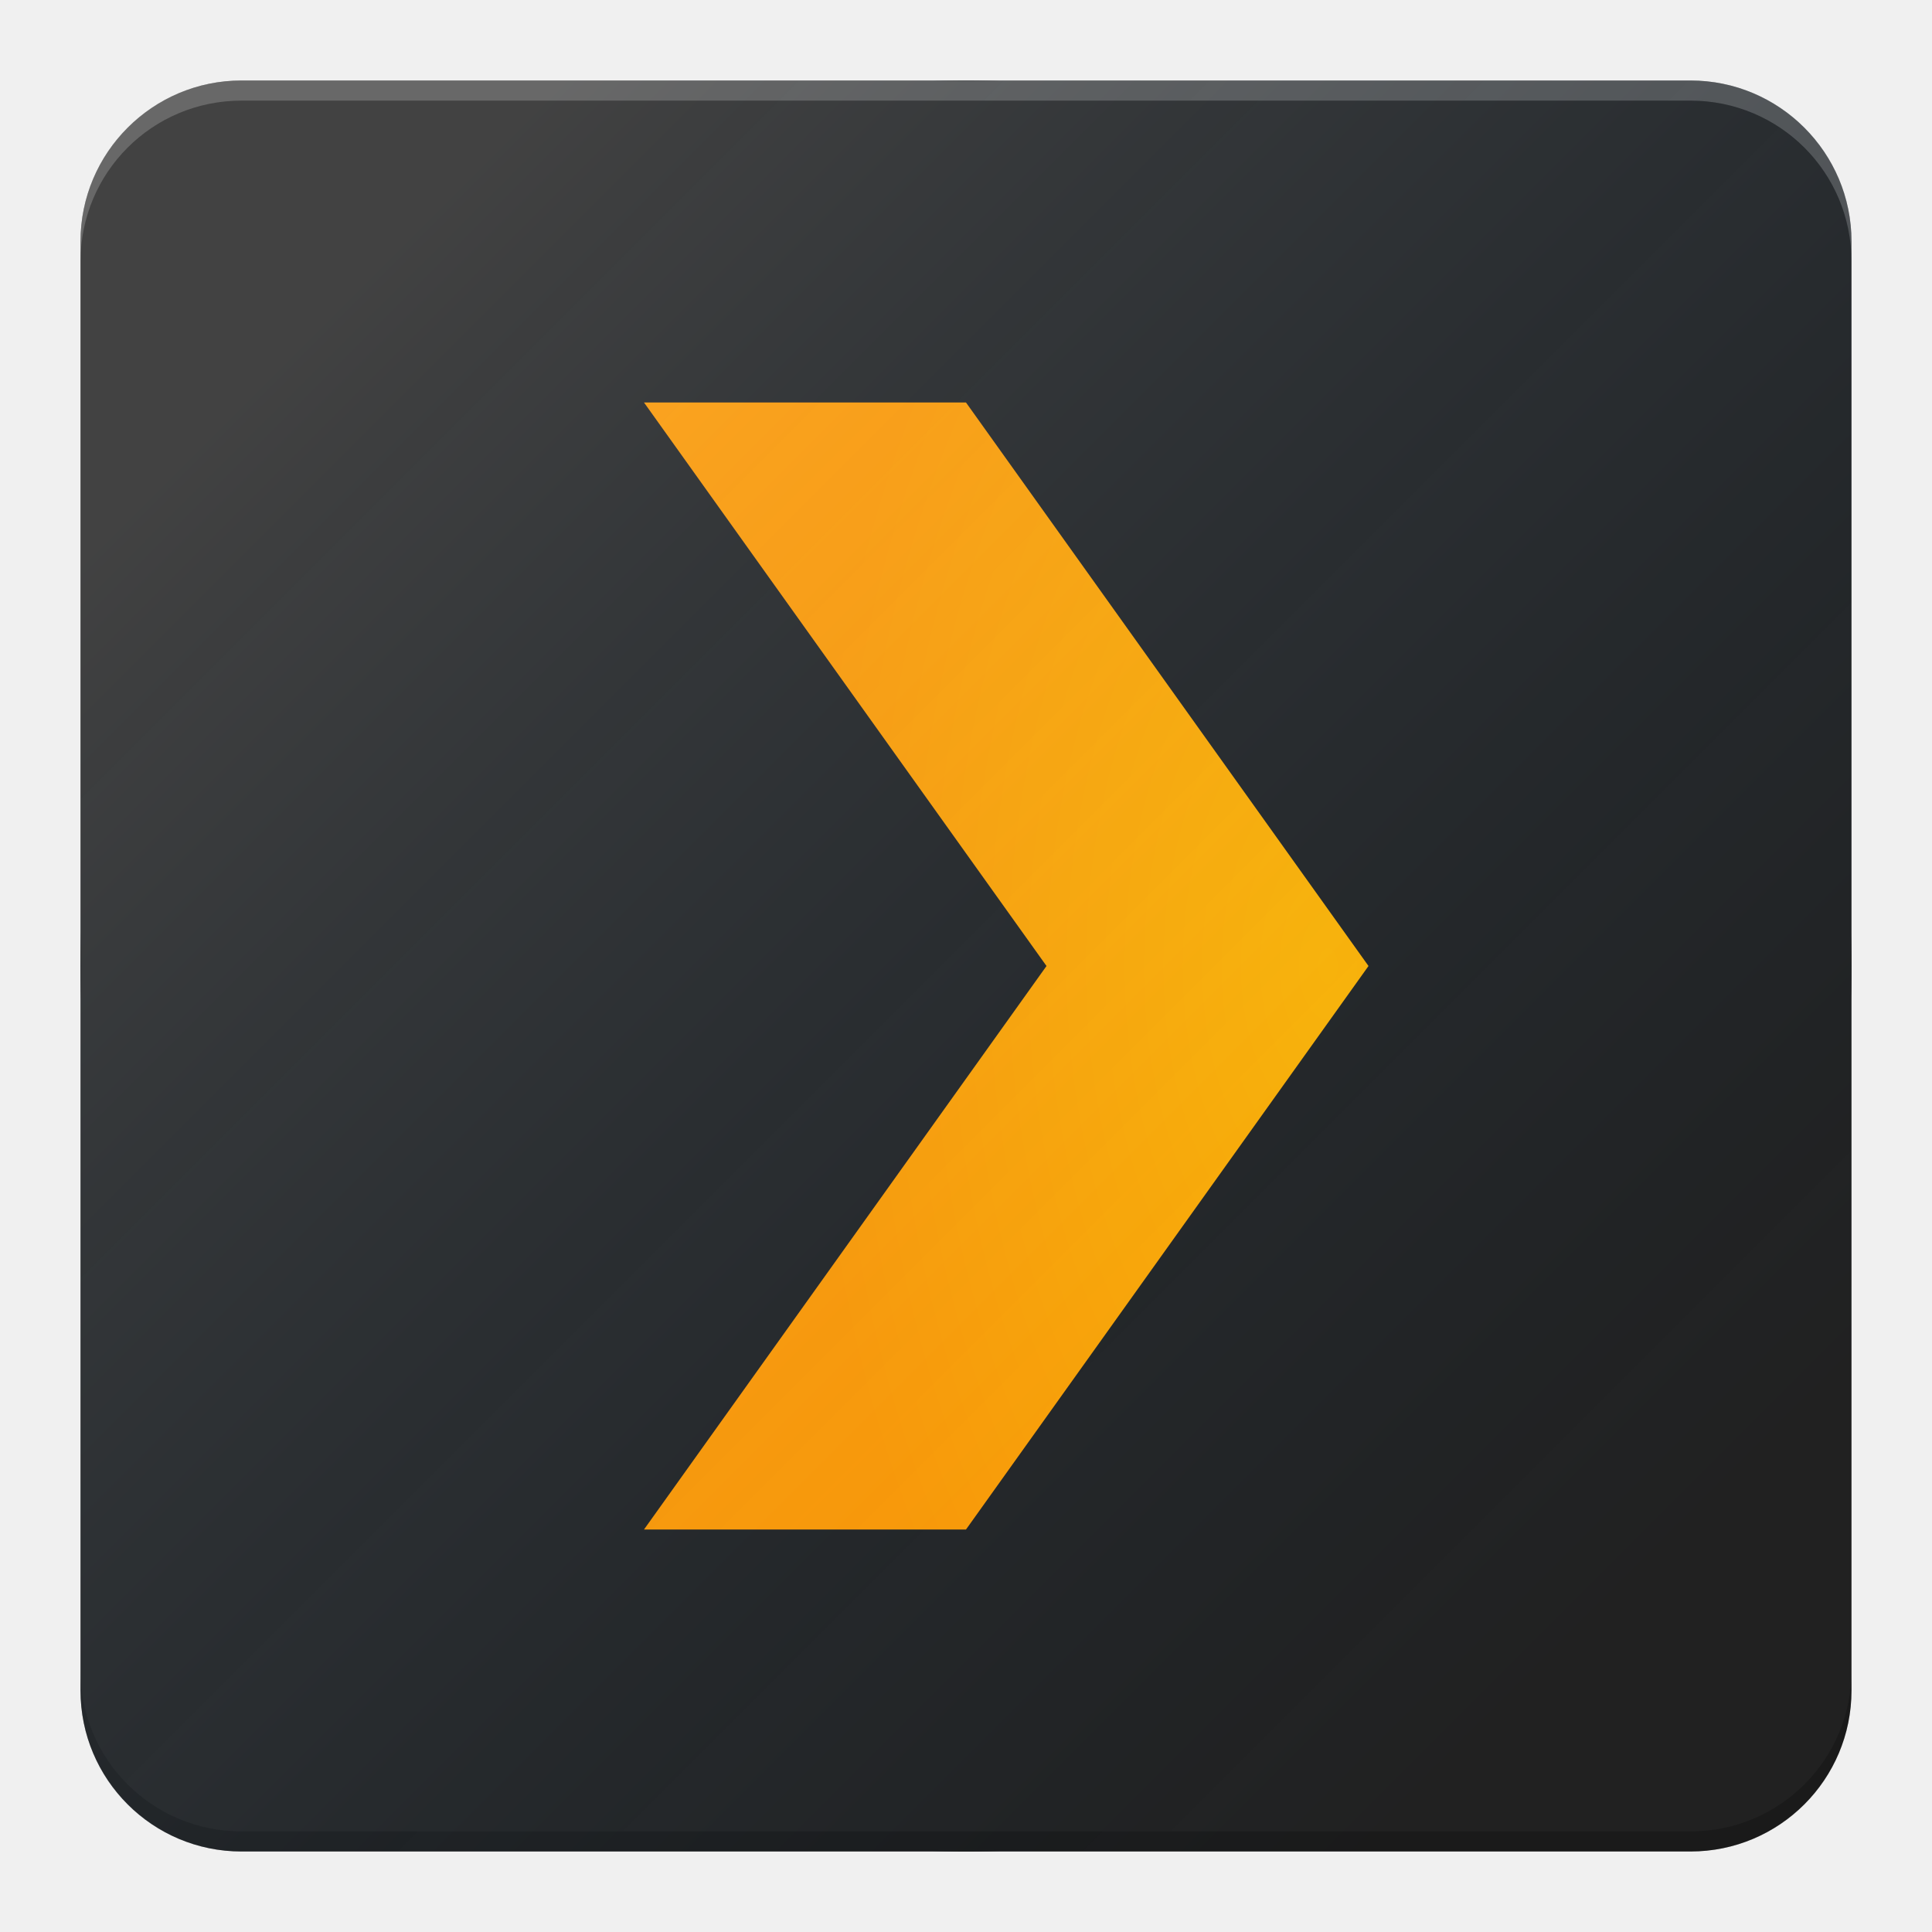
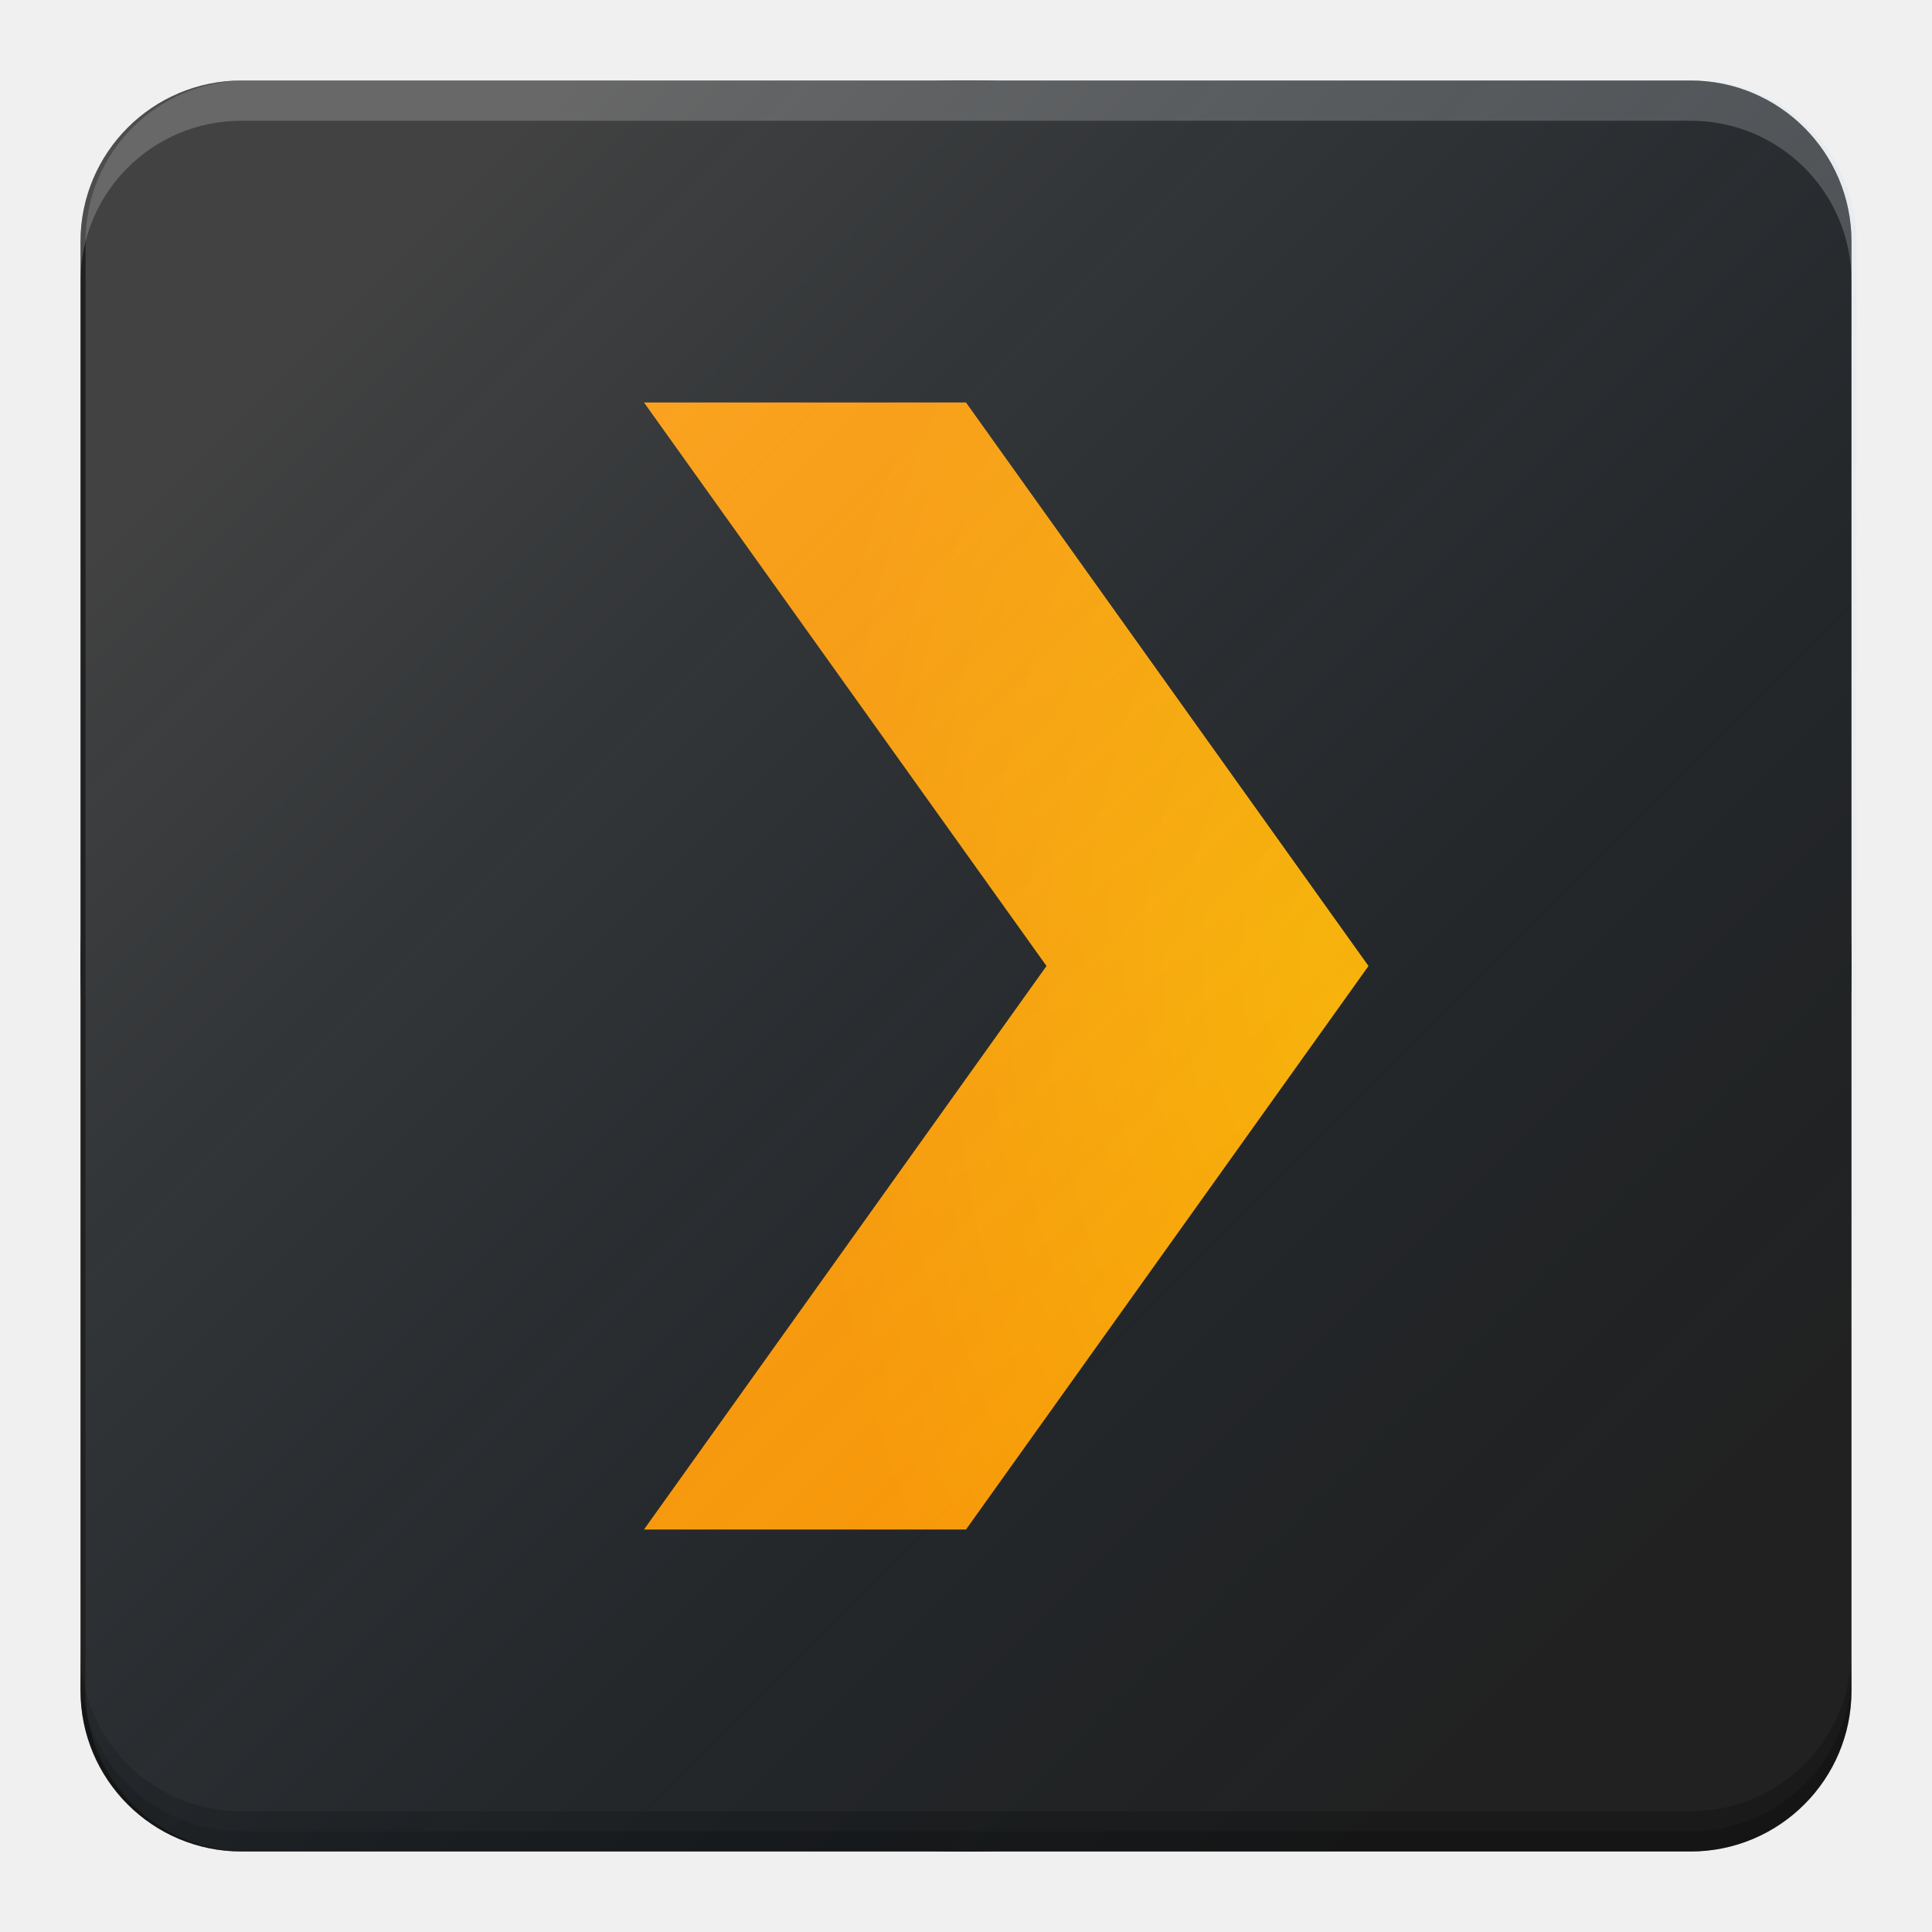
<svg xmlns="http://www.w3.org/2000/svg" xmlns:xlink="http://www.w3.org/1999/xlink" width="48" height="48" viewBox="0 0 48 48" id="svg2" version="1.1">
  <defs id="defs4">
    <linearGradient id="linearGradient4182">
      <stop id="stop4184" offset="0" style="stop-color:#ffb300;stop-opacity:1" />
      <stop id="stop4186" offset="1" style="stop-color:#ff9800;stop-opacity:1" />
    </linearGradient>
    <filter style="color-interpolation-filters:sRGB" id="filter4630">
      <feFlood flood-opacity="1" flood-color="rgb(0,0,0)" result="flood" id="feFlood4632" />
      <feComposite in="flood" in2="SourceGraphic" operator="in" result="composite1" id="feComposite4634" />
      <feGaussianBlur in="composite1" stdDeviation="0.5" result="blur" id="feGaussianBlur4636" />
      <feOffset dx="0" dy="0.5" result="offset" id="feOffset4638" />
      <feComposite in="SourceGraphic" in2="offset" operator="over" result="composite2" id="feComposite4640" />
    </filter>
    <linearGradient id="linearGradient4165">
      <stop style="stop-color:#ffffff;stop-opacity:0.15" offset="0" id="stop4167" />
      <stop style="stop-color:#177ed5;stop-opacity:0;" offset="1" id="stop4169" />
    </linearGradient>
-     <linearGradient xlink:href="#linearGradient4165" id="linearGradient4171-1" x1="7" y1="1011.362" x2="41" y2="1045.362" gradientUnits="userSpaceOnUse" gradientTransform="matrix(0.9565166,0,0,0.9565206,1.043486,44.71285)" />
+     <linearGradient xlink:href="#linearGradient4165" id="linearGradient4171-1" x1="7" y1="1011.362" x2="41" y2="1045.362" gradientUnits="userSpaceOnUse" gradientTransform="matrix(0.9565166,0,0,0.9565206,1.168486,44.71285)" />
    <radialGradient xlink:href="#linearGradient4182" id="radialGradient4180" cx="10.2" cy="1027.362" fx="10.2" fy="1027.362" r="7" gradientTransform="matrix(-1.857133,-4.5821102e-7,8.459231e-7,-3.428562,51.94172,4550.738)" gradientUnits="userSpaceOnUse" />
  </defs>
  <g id="layer1" transform="translate(0,-1004.362)">
    <ellipse style="fill:#212121;fill-opacity:1;stroke:none;stroke-width:2;stroke-linecap:round;stroke-linejoin:round;stroke-miterlimit:4;stroke-dasharray:none;stroke-opacity:1" id="path4136" cx="24" cy="1028.362" rx="22" ry="22" />
    <rect style="opacity:1;fill:#212121;fill-opacity:1;stroke:none;stroke-width:0;stroke-linecap:butt;stroke-linejoin:miter;stroke-miterlimit:0;stroke-dasharray:none;stroke-opacity:1" id="rect4153" width="44" height="44" x="2" y="1006.362" rx="4" ry="4" />
+     <path id="path4173" d="m 6,1050.362 c -2.216,0 -4,-1.784 -4,-4 l 0,-1 c 0,2.216 1.784,4 4,4 l 36,0 c 2.216,0 4,-1.784 4,-4 l 0,1 c 0,2.216 -1.784,4 -4,4 l -36,0 z" style="opacity:1;fill:#000000;fill-opacity:0.2;stroke:none;stroke-width:0;stroke-linecap:butt;stroke-linejoin:miter;stroke-miterlimit:0;stroke-dasharray:none;stroke-opacity:1" />
+     <path style="opacity:1;fill:#ffffff;fill-opacity:0.2;stroke:none;stroke-width:0;stroke-linecap:butt;stroke-linejoin:miter;stroke-miterlimit:0;stroke-dasharray:none;stroke-opacity:1" d="M 6 2 C 3.784 2 2 3.784 2 6 L 2 7 C 2 4.784 3.784 3 6 3 L 42 3 C 44.216 3 46 4.784 46 7 L 46 6 C 46 3.784 44.216 2 42 2 L 6 2 z " transform="translate(0,1004.362)" id="rect4167" />
    <path style="fill:url(#radialGradient4180);fill-opacity:1;fill-rule:evenodd;stroke:none;stroke-width:1px;stroke-linecap:butt;stroke-linejoin:miter;stroke-opacity:1" d="m 16,1042.362 8,0 10,-14 -10,-14 -8,0 10,14 z" id="path4172" />
-     <path style="opacity:1;fill:#ffffff;fill-opacity:0.2;stroke:none;stroke-width:0;stroke-linecap:butt;stroke-linejoin:miter;stroke-miterlimit:0;stroke-dasharray:none;stroke-opacity:1" d="m 6,1006.362 c -2.216,0 -4,1.784 -4,4 l 0,0.5 c 0,-2.216 1.784,-4 4,-4 l 36,0 c 2.216,0 4,1.784 4,4 l 0,-0.5 c 0,-2.216 -1.784,-4 -4,-4 l -36,0 z" id="rect4155" />
    <path style="opacity:1;fill:#000000;fill-opacity:0.2;stroke:none;stroke-width:0;stroke-linecap:butt;stroke-linejoin:miter;stroke-miterlimit:0;stroke-dasharray:none;stroke-opacity:1" d="m 2,1045.862 0,0.5 c 0,2.216 1.784,4 4,4 l 36,0 c 2.216,0 4,-1.784 4,-4 l 0,-0.5 c 0,2.216 -1.784,4 -4,4 l -36,0 c -2.216,0 -4,-1.784 -4,-4 z" id="rect4160" />
-     <path style="fill:url(#linearGradient4171-1);fill-opacity:1;stroke:none;stroke-width:2;stroke-linecap:round;stroke-linejoin:round;stroke-miterlimit:4;stroke-dasharray:none;stroke-opacity:1" d="m 6,1006.362 c -2.216,0 -4,1.784 -4,4 l 0,18 0,18 c 0,2.216 1.784,4 4,4 l 18,0 18,0 c 2.216,0 4,-1.784 4,-4 l 0,-18 0,-18 c 0,-2.216 -1.784,-4 -4,-4 l -18,0 -18,0 z" id="circle4163-3" />
+     <path style="fill:url(#linearGradient4171-1);fill-opacity:1;stroke:none;stroke-width:2;stroke-linecap:round;stroke-linejoin:round;stroke-miterlimit:4;stroke-dasharray:none;stroke-opacity:1" d="m 6.125,1006.362 c -2.216,0 -4,1.784 -4,4 l 0,18 0,18 c 0,2.216 1.784,4 4,4 l 18,0 18,0 c 2.216,0 4,-1.784 4,-4 l 0,-18 0,-18 c 0,-2.216 -1.784,-4 -4,-4 l -18,0 -18,0 z" id="circle4163-3" />
  </g>
</svg>
